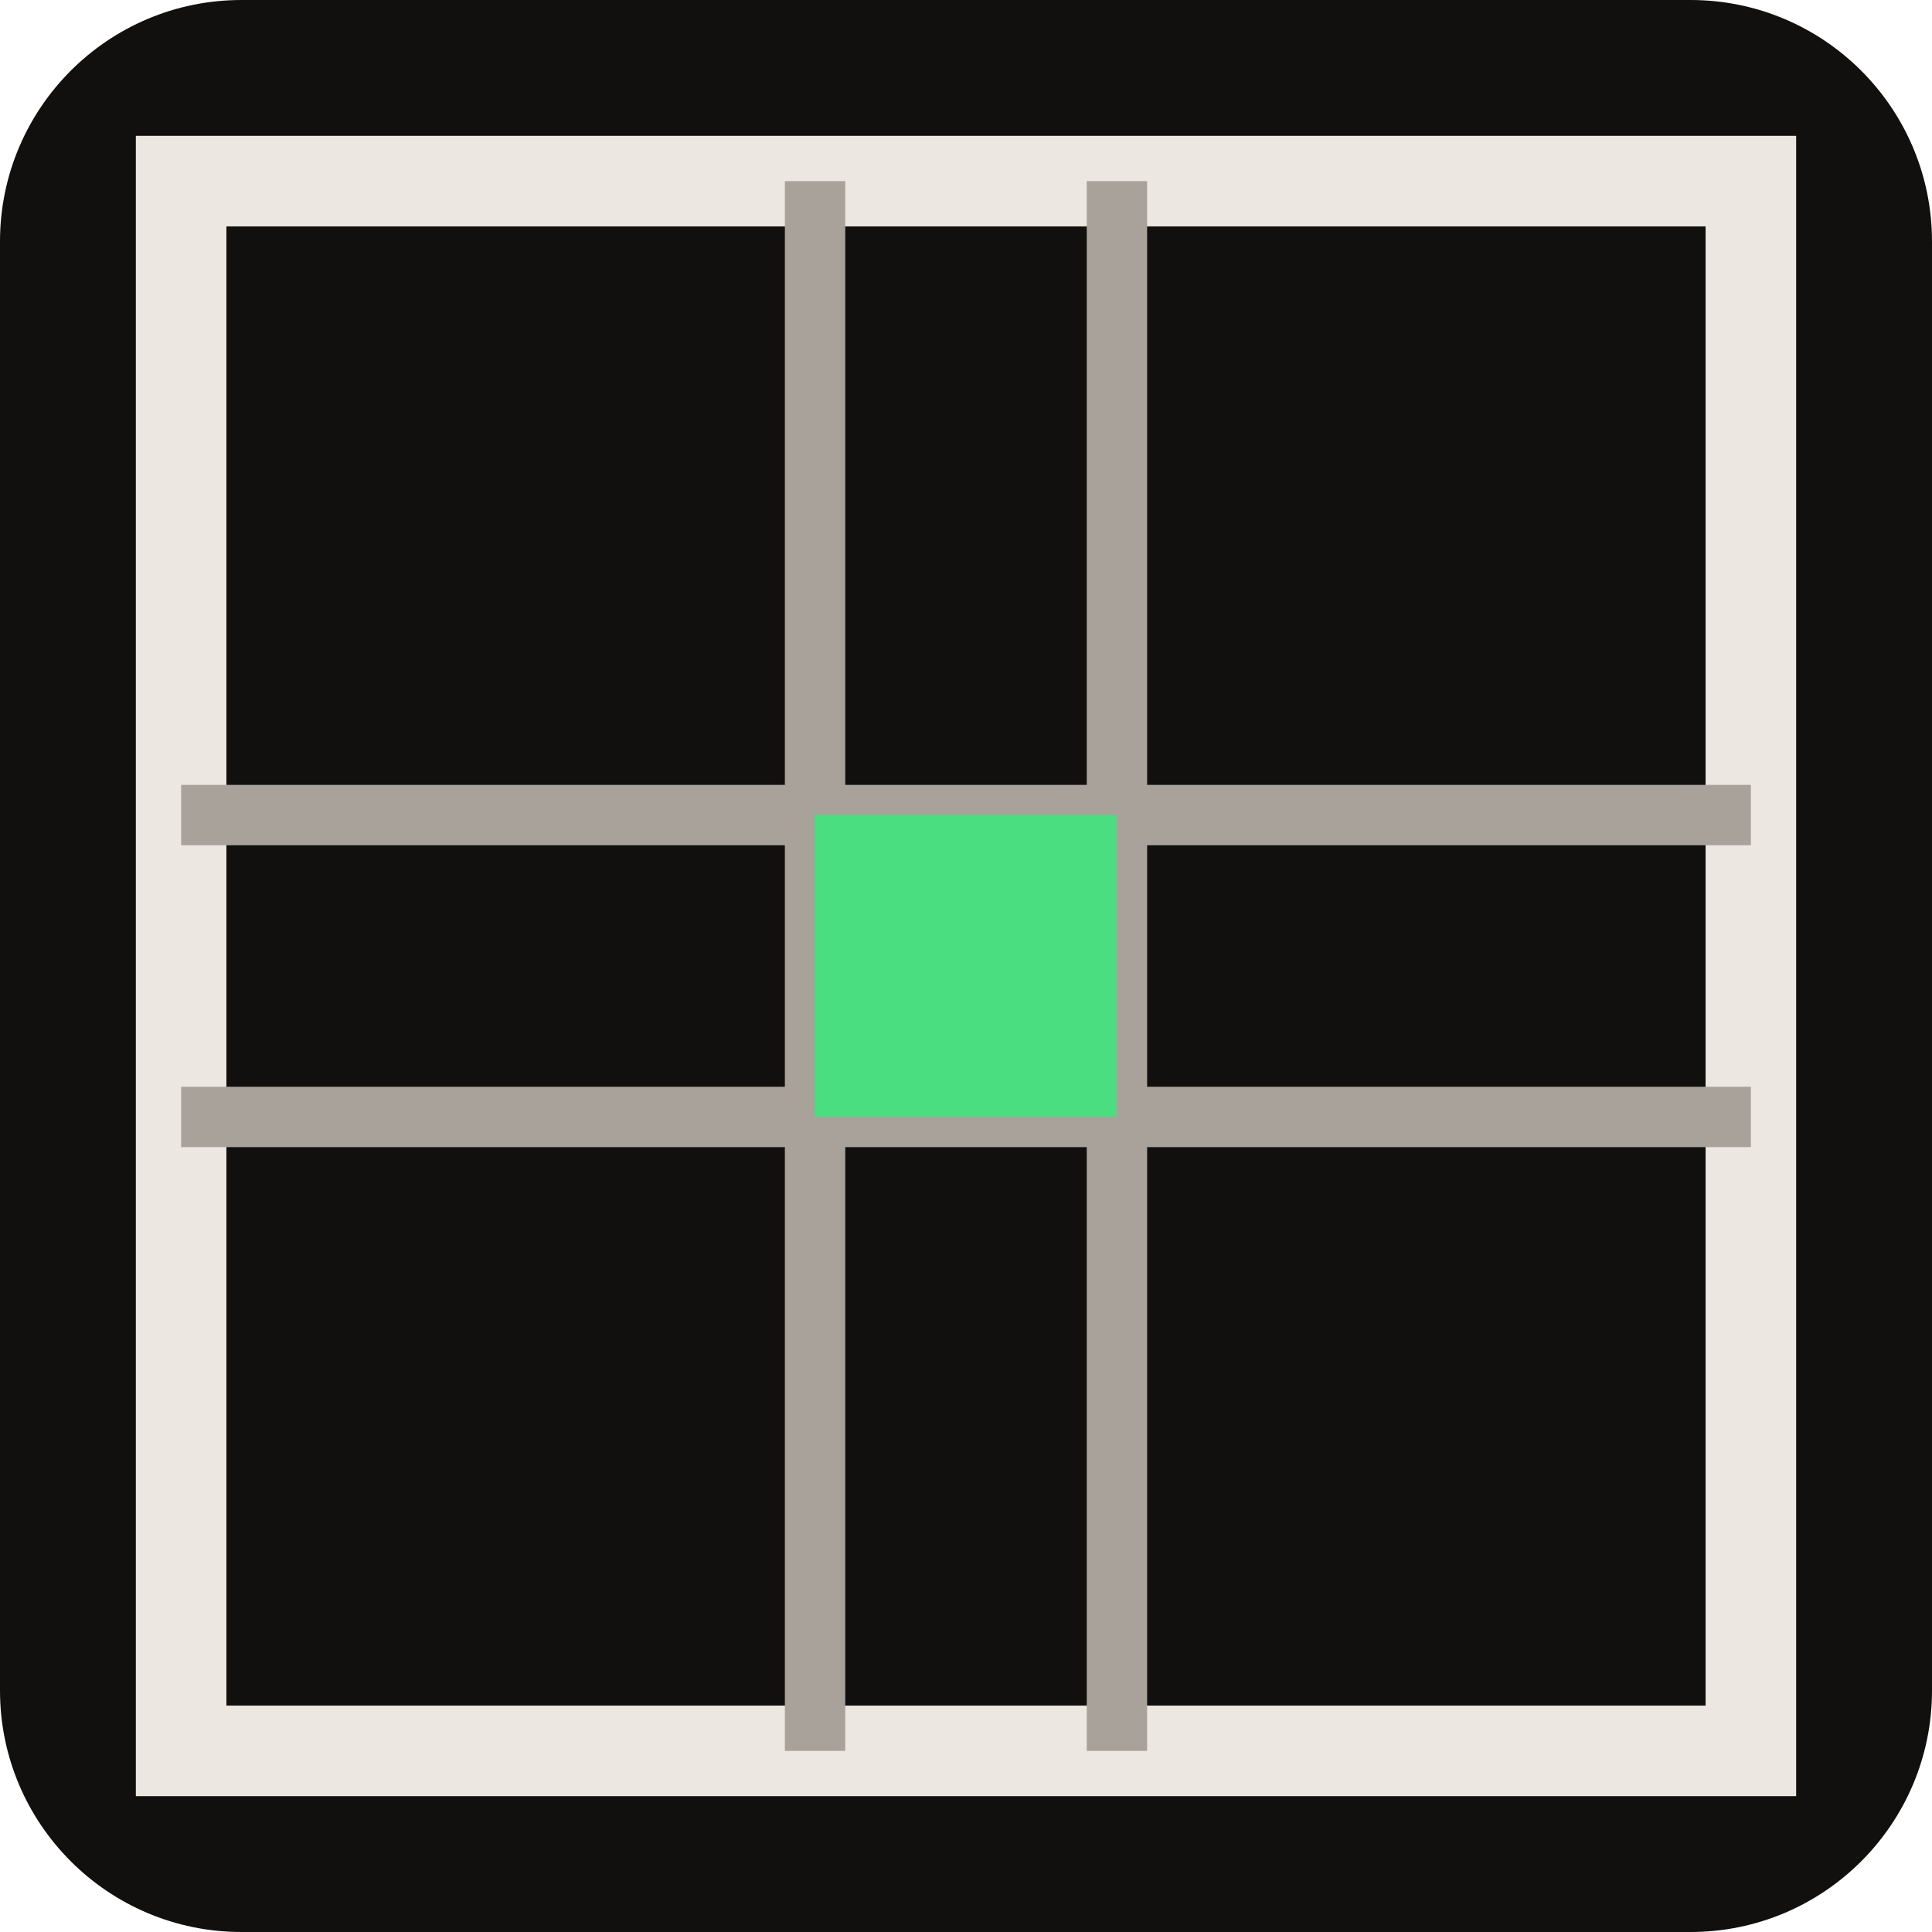
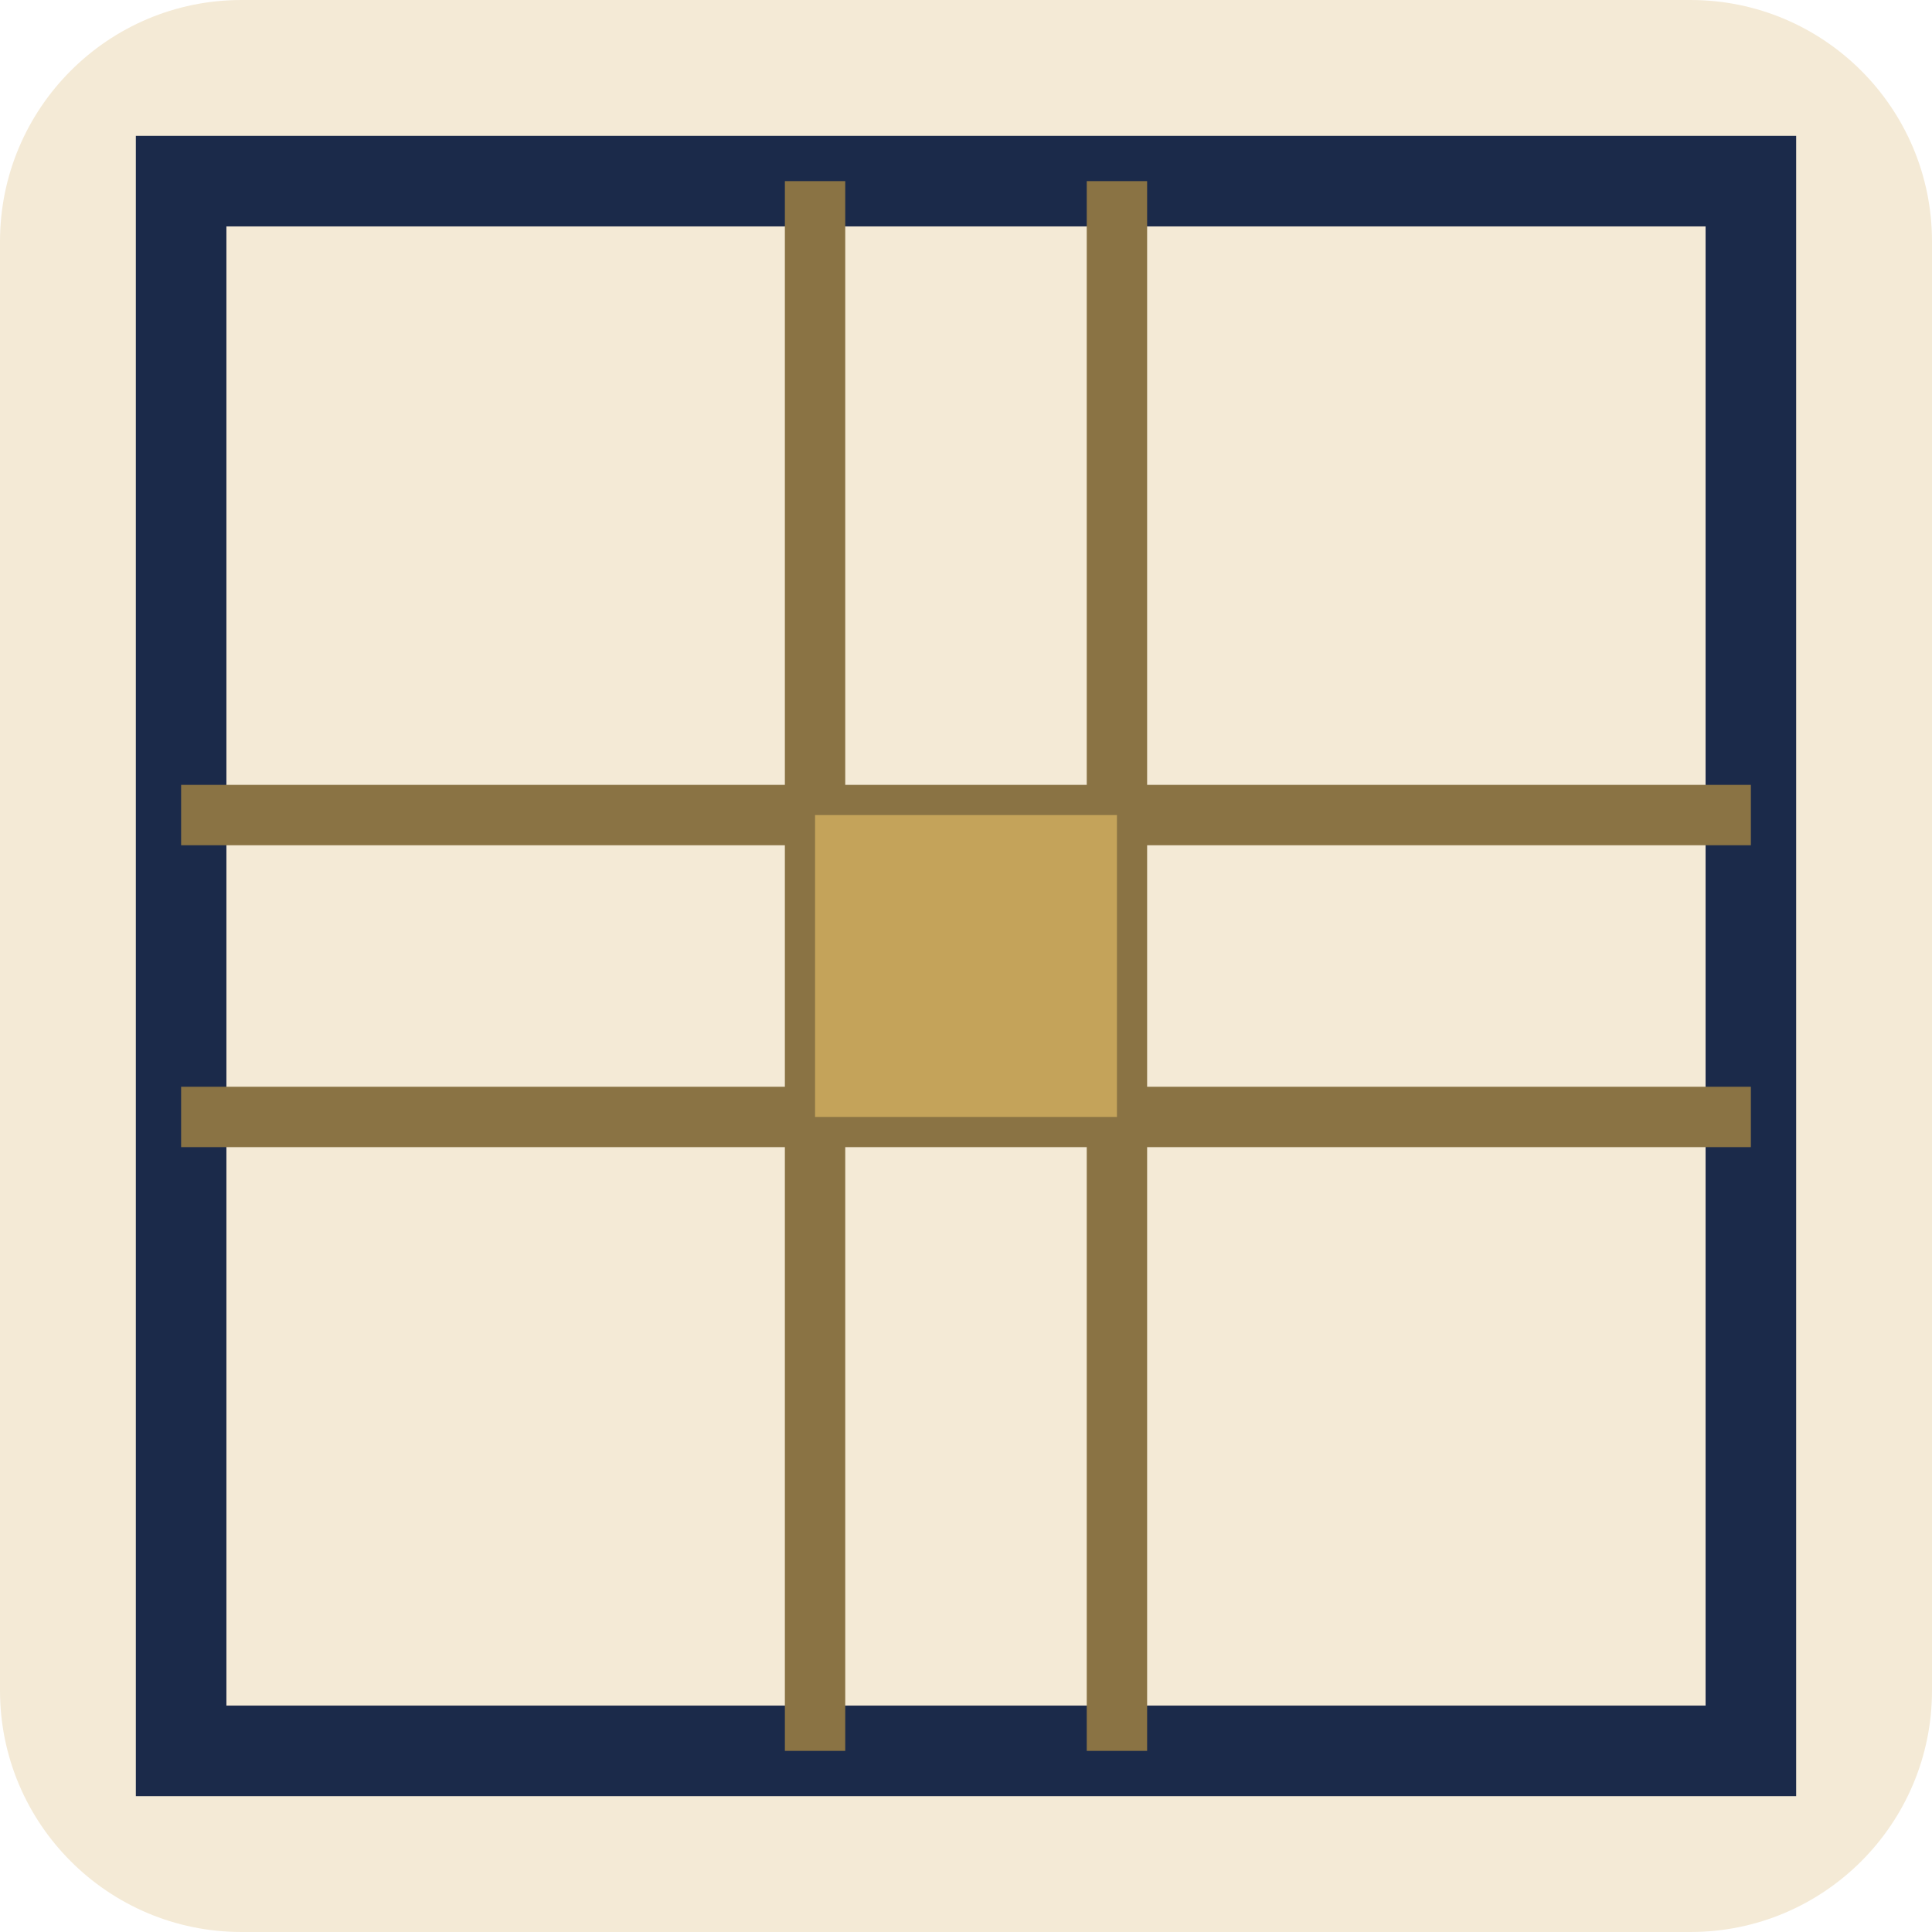
<svg xmlns="http://www.w3.org/2000/svg" viewBox="0 0 32 32">
-   <rect width="32" height="32" rx="4" fill="#12100e" />
-   <rect x="3" y="3" width="26" height="26" fill="none" stroke="#ece8e1" stroke-width="1.5" />
-   <path d="M3 13.5h26M3 18.5h26M13.5 3v26M18.5 3v26" stroke="#a8a29a" stroke-width="1" />
-   <rect x="13.5" y="13.5" width="5" height="5" fill="#4ade80" />
+   <rect width="32" height="32" rx="4" fill="#f4ead6" />
+   <rect x="3" y="3" width="26" height="26" fill="none" stroke="#1b2a4a" stroke-width="1.5" />
+   <path d="M3 13.5h26M3 18.5h26M13.5 3v26M18.5 3v26" stroke="#8a7344" stroke-width="1" />
+   <rect x="13.5" y="13.5" width="5" height="5" fill="#c4a35a" />
</svg>
